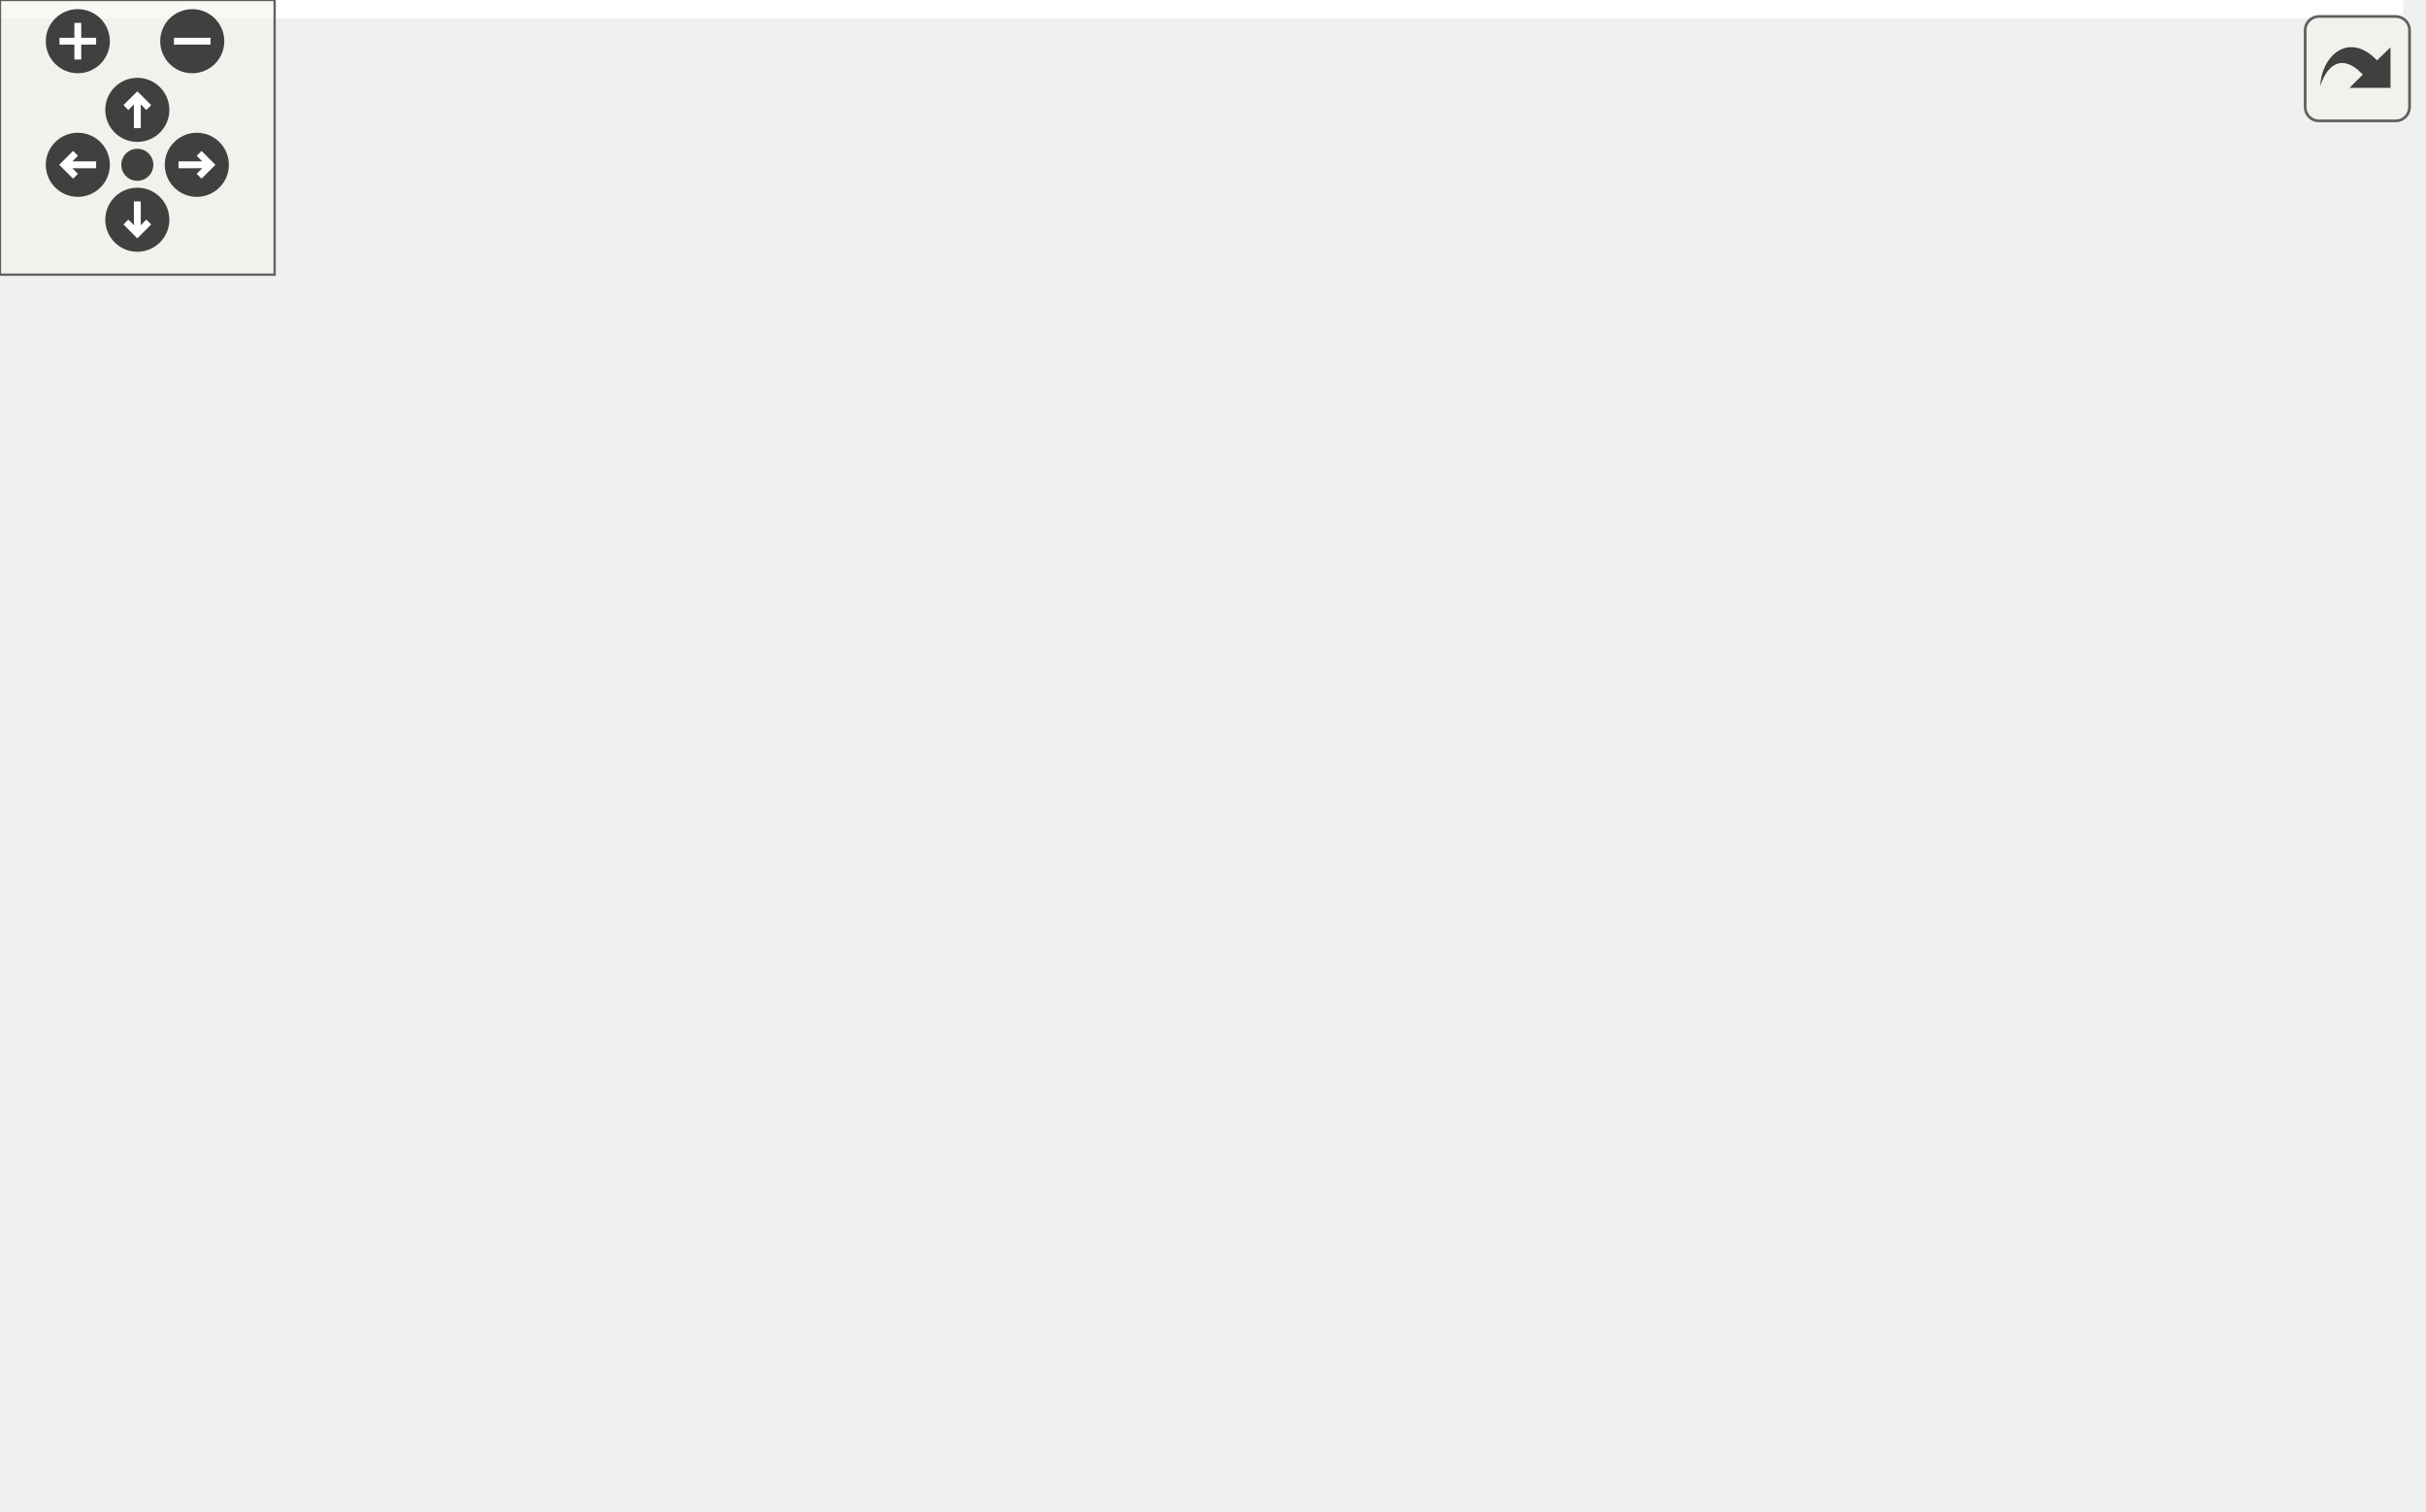
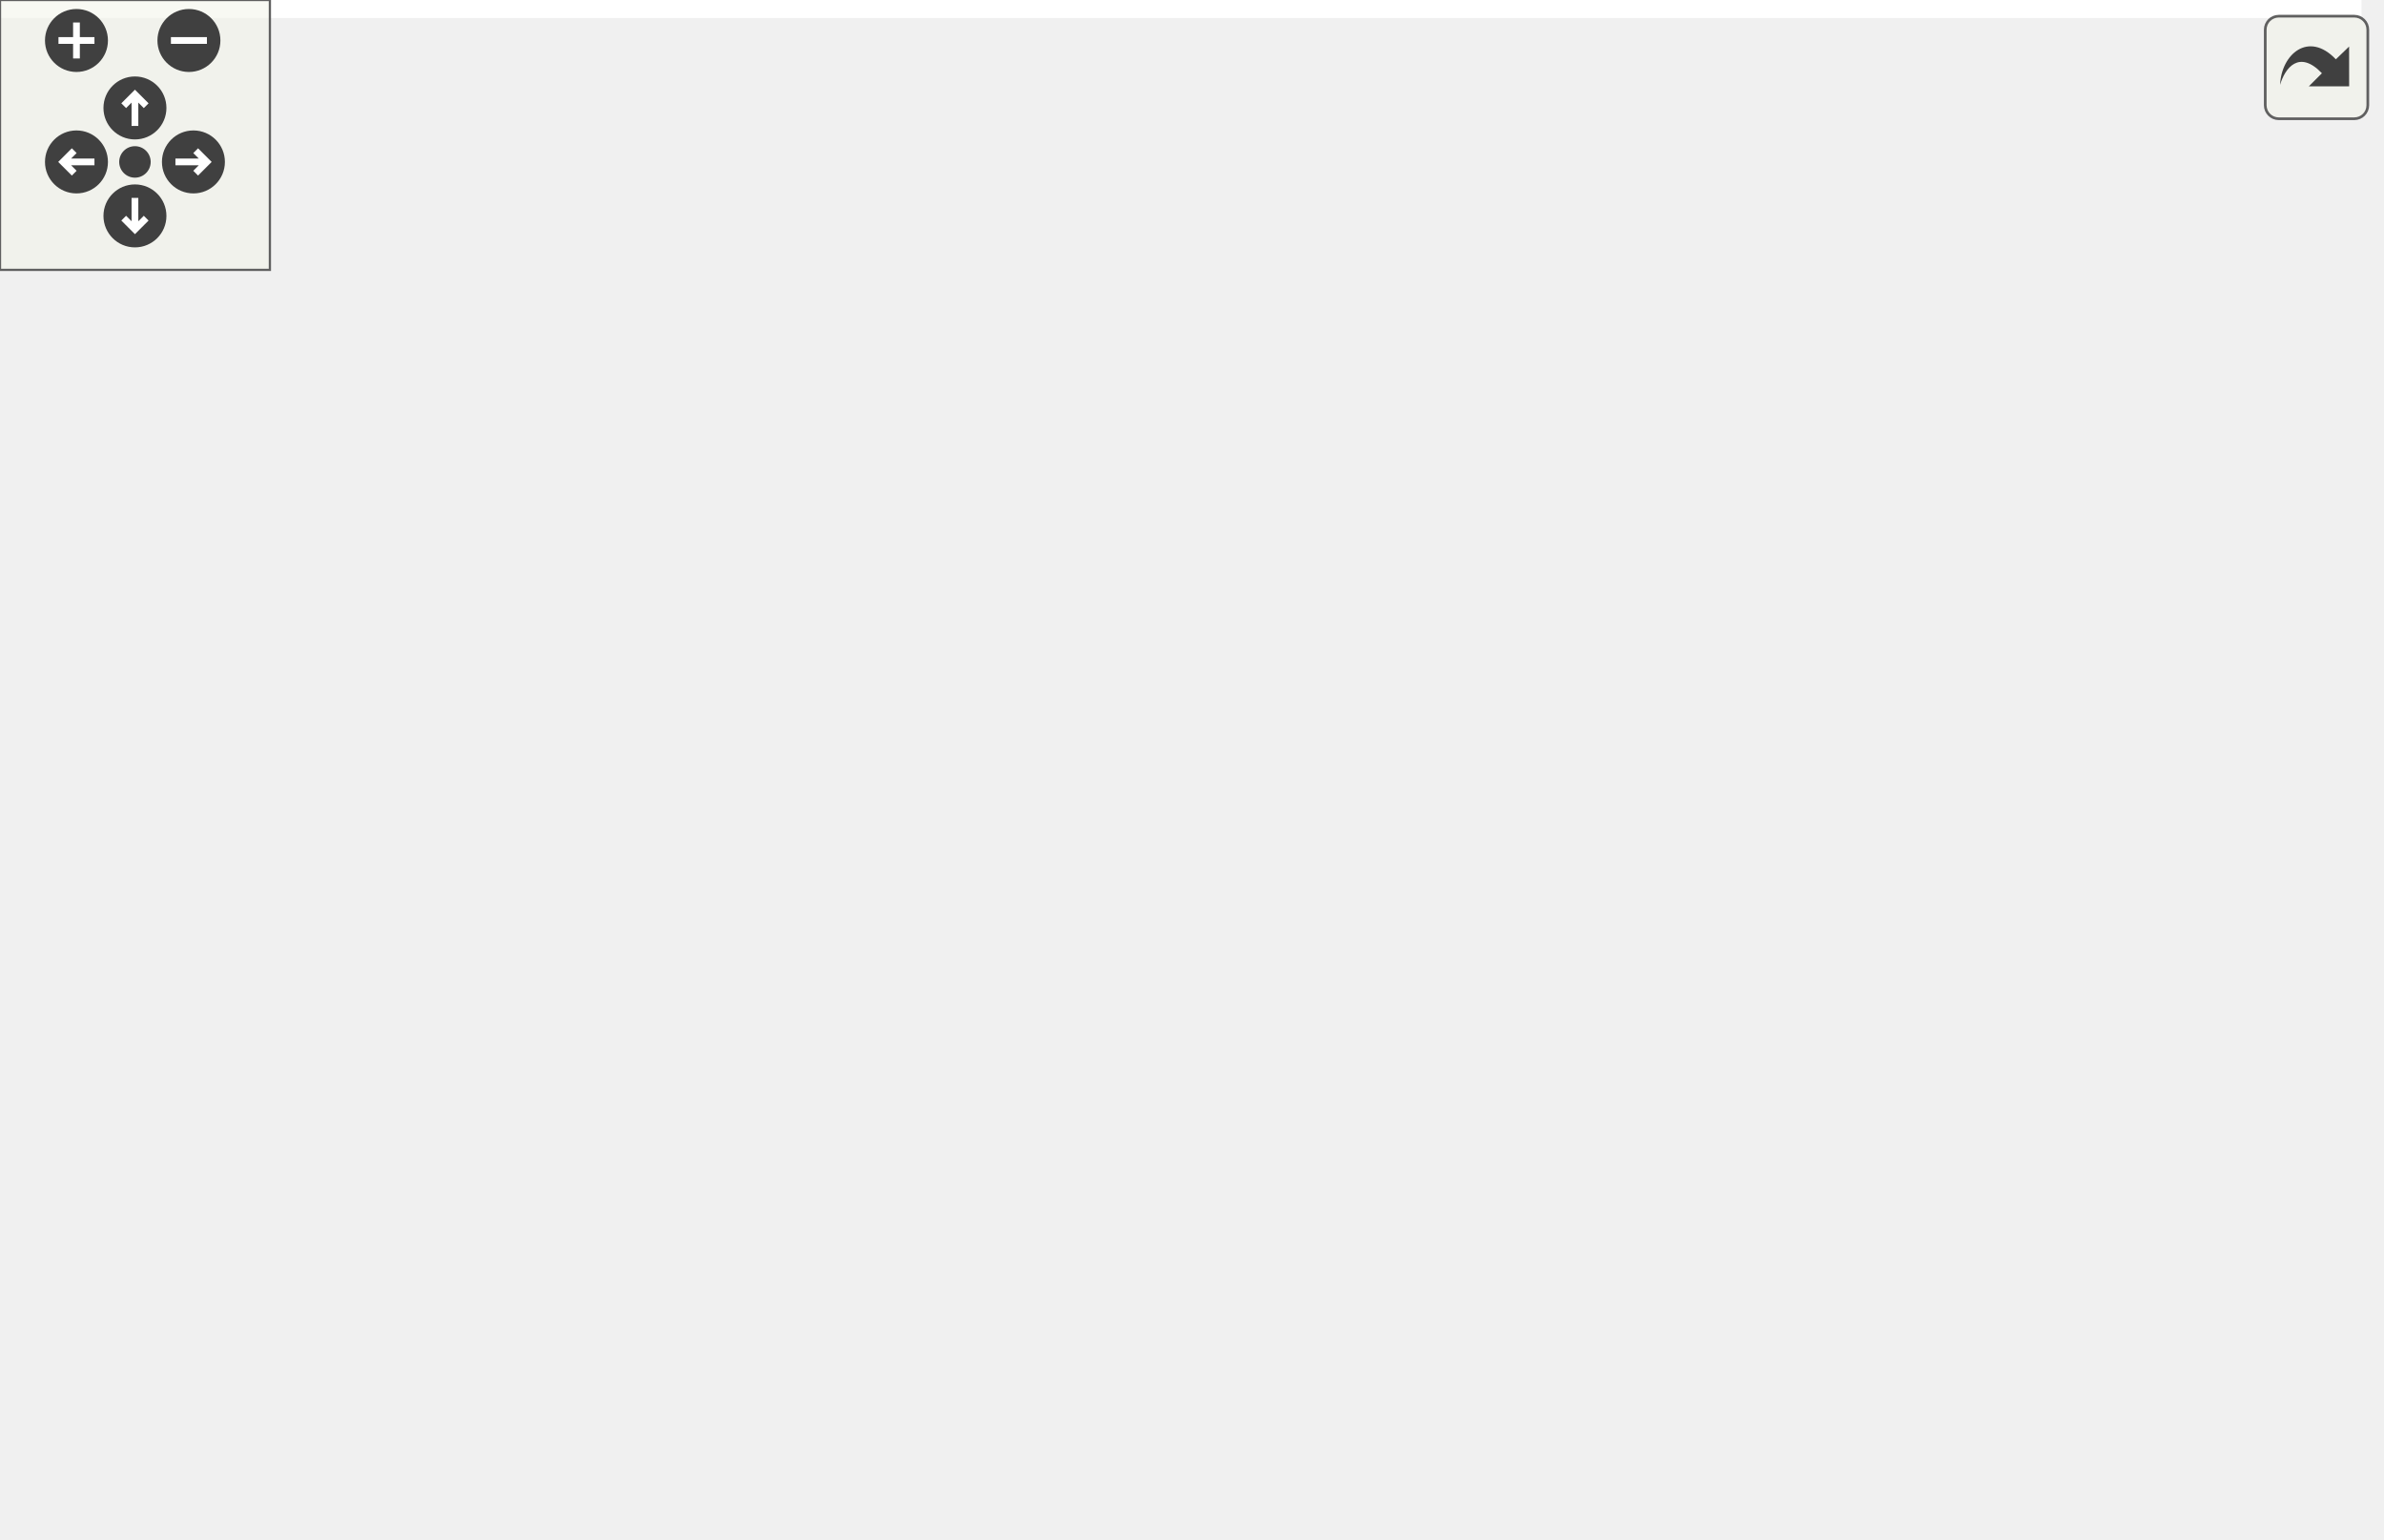
<svg xmlns="http://www.w3.org/2000/svg" xmlns:xlink="http://www.w3.org/1999/xlink" id="main" version="1.1" xml:space="preserve">
  <style type="text/css">
.edge:hover path { stroke: red; }
.edge:hover polygon { stroke: red; fill: red; }
</style>
  <defs>
    <circle id="rim" cx="0" cy="0" r="7" />
    <circle id="rim2" cx="0" cy="0" r="3.5" />
    <g id="zoomPlus">
      <use xlink:href="#rim" fill="#404040">
        <set attributeName="fill" to="#808080" begin="zoomplus.mouseover" end="zoomplus.mouseout" />
      </use>
      <path d="M-4,0h8M0,-4v8" fill="none" stroke="white" stroke-width="1.5" pointer-events="none" />
    </g>
    <g id="zoomMin">
      <use xlink:href="#rim" fill="#404040">
        <set attributeName="fill" to="#808080" begin="zoomminus.mouseover" end="zoomminus.mouseout" />
      </use>
      <path d="M-4,0h8" fill="none" stroke="white" stroke-width="1.5" pointer-events="none" />
    </g>
    <g id="dirArrow">
      <path fill="none" stroke="white" stroke-width="1.5" d="M0,-3.0v7 M-2.5,-0.5L0,-3.0L2.5,-0.5" />
    </g>
    <g id="resetDef">
      <use xlink:href="#rim2" fill="#404040">
        <set attributeName="fill" to="#808080" begin="reset.mouseover" end="reset.mouseout" />
      </use>
    </g>
  </defs>
  <svg id="graph" class="graph">
    <g id="viewport">
-       <polygon fill="white" stroke="transparent" points="-4,4 -4,-269.5 525,-269.5 525,4 -4,4" />
+       <polygon fill="white" stroke="transparent" points="-4,4 -4,-281.5 525,-281.5 525,4 -4,4" />
      <g id="node1" class="node">
        <g id="a_node1">
          <a xlink:title="Maps data using a consistent constraint.">
            <polygon fill="#bfbfbf" stroke="black" points="0,-106.5 0,-147.5 145,-147.5 145,-106.5 0,-106.5" />
            <text text-anchor="start" x="8" y="-135.5" font-family="Helvetica,sans-Serif" font-size="10.00">precice::mapping::Nearest</text>
            <text text-anchor="start" x="8" y="-124.5" font-family="Helvetica,sans-Serif" font-size="10.00">NeighborGradientMapping</text>
            <text text-anchor="middle" x="72.5" y="-113.5" font-family="Helvetica,sans-Serif" font-size="10.00">::mapConsistent</text>
          </a>
        </g>
      </g>
      <g id="node2" class="node">
        <g id="a_node2">
          <a xlink:href="namespaceTCB__SPAN__NAMESPACE__NAME_1_1detail.html#ada90c89c458a0d53c483e767de7b7701" target="_top" xlink:title=" ">
-             <polygon fill="white" stroke="black" points="193,-235 193,-265 324,-265 324,-235 193,-235" />
-             <text text-anchor="start" x="201" y="-253" font-family="Helvetica,sans-Serif" font-size="10.00">TCB_SPAN_NAMESPACE</text>
-             <text text-anchor="middle" x="258.5" y="-242" font-family="Helvetica,sans-Serif" font-size="10.00">_NAME::detail::data</text>
+             <polygon fill="white" stroke="black" points="193,-247 193,-277 324,-277 324,-247 193,-247" />
+             <text text-anchor="start" x="201" y="-265" font-family="Helvetica,sans-Serif" font-size="10.00">TCB_SPAN_NAMESPACE</text>
+             <text text-anchor="middle" x="258.5" y="-254" font-family="Helvetica,sans-Serif" font-size="10.00">_NAME::detail::data</text>
          </a>
        </g>
      </g>
      <g id="edge1" class="edge">
-         <path fill="none" stroke="midnightblue" d="M90.85,-147.69C110.58,-169.98 144.76,-205.05 181,-226 184.04,-227.76 187.23,-229.41 190.51,-230.94" />
-         <polygon fill="midnightblue" stroke="midnightblue" points="189.35,-234.26 199.92,-235 192.12,-227.83 189.35,-234.26" />
+         <path fill="none" stroke="midnightblue" d="M88.69,-147.78C107.7,-172.39 142.45,-213.03 181,-237 184.37,-239.1 187.94,-241.04 191.62,-242.83" />
+         <polygon fill="midnightblue" stroke="midnightblue" points="190.38,-246.11 200.94,-246.99 193.23,-239.72 190.38,-246.11" />
      </g>
      <g id="node3" class="node">
        <g id="a_node3">
-           <a xlink:href="namespaceprecice_1_1utils_1_1petsc.html#a931b5a402aa2dec020afa7af6167d67e" target="_top" xlink:title=" ">
-             <polygon fill="white" stroke="black" points="203,-186 203,-216 314,-216 314,-186 203,-186" />
-             <text text-anchor="start" x="211" y="-204" font-family="Helvetica,sans-Serif" font-size="10.00">precice::utils::petsc</text>
-             <text text-anchor="middle" x="258.5" y="-193" font-family="Helvetica,sans-Serif" font-size="10.00">::getName</text>
+           <a xlink:href="classprecice_1_1mapping_1_1NearestNeighborGradientMapping.html#ac3cec46aec6ea8853f60ce18659159d8" target="_top" xlink:title="name of the nng mapping">
+             <polygon fill="white" stroke="black" points="186,-186.5 186,-227.5 331,-227.5 331,-186.5 186,-186.5" />
+             <text text-anchor="start" x="194" y="-215.5" font-family="Helvetica,sans-Serif" font-size="10.00">precice::mapping::Nearest</text>
+             <text text-anchor="start" x="194" y="-204.5" font-family="Helvetica,sans-Serif" font-size="10.00">NeighborGradientMapping</text>
+             <text text-anchor="middle" x="258.5" y="-193.5" font-family="Helvetica,sans-Serif" font-size="10.00">::getName</text>
          </a>
        </g>
      </g>
      <g id="edge2" class="edge">
-         <path fill="none" stroke="midnightblue" d="M114.3,-147.52C134.16,-157.11 158.54,-168.3 181,-177 186.03,-178.95 191.29,-180.86 196.59,-182.69" />
-         <polygon fill="midnightblue" stroke="midnightblue" points="195.56,-186.04 206.15,-185.91 197.79,-179.4 195.56,-186.04" />
+         <path fill="none" stroke="midnightblue" d="M116.12,-147.56C135.75,-156.84 159.43,-167.76 181,-177 185.36,-178.87 189.88,-180.76 194.44,-182.63" />
+         <polygon fill="midnightblue" stroke="midnightblue" points="193.25,-185.92 203.83,-186.44 195.88,-179.43 193.25,-185.92" />
      </g>
      <g id="node4" class="node">
        <g id="a_node4">
          <a xlink:href="classprecice_1_1mapping_1_1Mapping.html#aeea2d39f5e6ce0eaa97ebe436ff89991" target="_top" xlink:title="Checks whether the mapping has the given constraint or not.">
            <polygon fill="white" stroke="black" points="184,-137 184,-167 333,-167 333,-137 184,-137" />
            <text text-anchor="start" x="192" y="-155" font-family="Helvetica,sans-Serif" font-size="10.00">precice::mapping::Mapping</text>
            <text text-anchor="middle" x="258.5" y="-144" font-family="Helvetica,sans-Serif" font-size="10.00">::hasConstraint</text>
          </a>
        </g>
      </g>
      <g id="edge3" class="edge">
        <path fill="none" stroke="midnightblue" d="M145.17,-136.74C154.6,-138.02 164.34,-139.34 173.95,-140.65" />
        <polygon fill="midnightblue" stroke="midnightblue" points="173.53,-144.12 183.91,-142 174.47,-137.19 173.53,-144.12" />
      </g>
      <g id="node6" class="node">
        <g id="a_node6">
          <a xlink:href="classprecice_1_1mapping_1_1Mapping.html#a61c3c55af467ada2bdd735efa0f960e4" target="_top" xlink:title="Returns pointer to input mesh.">
            <polygon fill="white" stroke="black" points="184,-88 184,-118 333,-118 333,-88 184,-88" />
            <text text-anchor="start" x="192" y="-106" font-family="Helvetica,sans-Serif" font-size="10.00">precice::mapping::Mapping</text>
            <text text-anchor="middle" x="258.5" y="-95" font-family="Helvetica,sans-Serif" font-size="10.00">::input</text>
          </a>
        </g>
      </g>
      <g id="edge5" class="edge">
        <path fill="none" stroke="midnightblue" d="M145.17,-117.65C154.6,-116.42 164.34,-115.15 173.95,-113.9" />
        <polygon fill="midnightblue" stroke="midnightblue" points="174.44,-117.36 183.91,-112.6 173.54,-110.42 174.44,-117.36" />
      </g>
      <g id="node7" class="node">
        <g id="a_node7">
          <a xlink:href="classprecice_1_1mapping_1_1Mapping.html#a07a71a54b71eda6d54510c94fb188e70" target="_top" xlink:title="Returns pointer to output mesh.">
            <polygon fill="white" stroke="black" points="184,-39 184,-69 333,-69 333,-39 184,-39" />
            <text text-anchor="start" x="192" y="-57" font-family="Helvetica,sans-Serif" font-size="10.00">precice::mapping::Mapping</text>
            <text text-anchor="middle" x="258.5" y="-46" font-family="Helvetica,sans-Serif" font-size="10.00">::output</text>
          </a>
        </g>
      </g>
      <g id="edge6" class="edge">
        <path fill="none" stroke="midnightblue" d="M116.74,-106.46C136.19,-97.54 159.54,-87.27 181,-79 186.82,-76.76 192.93,-74.54 199.06,-72.4" />
        <polygon fill="midnightblue" stroke="midnightblue" points="200.34,-75.66 208.67,-69.12 198.07,-69.04 200.34,-75.66" />
      </g>
      <g id="node8" class="node">
        <g id="a_node8">
          <a xlink:href="namespaceprecice_1_1utils.html#a2db8a33320c83e3e58b6c3a671b39c89" target="_top" xlink:title=" ">
            <polygon fill="white" stroke="black" points="181,-0.5 181,-19.5 336,-19.5 336,-0.5 181,-0.5" />
            <text text-anchor="middle" x="258.5" y="-7.5" font-family="Helvetica,sans-Serif" font-size="10.00">precice::utils::previewRange</text>
          </a>
        </g>
      </g>
      <g id="edge7" class="edge">
        <path fill="none" stroke="midnightblue" d="M90.76,-106.41C110.39,-84.3 144.5,-49.7 181,-30 186.11,-27.24 191.62,-24.85 197.25,-22.78" />
        <polygon fill="midnightblue" stroke="midnightblue" points="198.43,-26.07 206.81,-19.59 196.21,-19.44 198.43,-26.07" />
      </g>
      <g id="node5" class="node">
        <g id="a_node5">
          <a xlink:href="classprecice_1_1mapping_1_1Mapping.html#a6afbd9aaac2ab09b078db271cfd977a1" target="_top" xlink:title="Returns the constraint (consistent/conservative) of the mapping.">
            <polygon fill="white" stroke="black" points="372,-137 372,-167 521,-167 521,-137 372,-137" />
            <text text-anchor="start" x="380" y="-155" font-family="Helvetica,sans-Serif" font-size="10.00">precice::mapping::Mapping</text>
            <text text-anchor="middle" x="446.5" y="-144" font-family="Helvetica,sans-Serif" font-size="10.00">::getConstraint</text>
          </a>
        </g>
      </g>
      <g id="edge4" class="edge">
        <path fill="none" stroke="midnightblue" d="M333.01,-152C342.41,-152 352.08,-152 361.63,-152" />
        <polygon fill="midnightblue" stroke="midnightblue" points="361.91,-155.5 371.91,-152 361.91,-148.5 361.91,-155.5" />
      </g>
    </g>
  </svg>
  <g id="navigator" transform="translate(0 0)" fill="#404254">
    <rect fill="#f2f5e9" fill-opacity="0.5" stroke="#606060" stroke-width=".5" x="0" y="0" width="60" height="60" />
    <use id="zoomplus" xlink:href="#zoomPlus" x="17" y="9" />
    <use id="zoomminus" xlink:href="#zoomMin" x="42" y="9" />
    <use id="reset" xlink:href="#resetDef" x="30" y="36" />
    <g id="arrowUp" xlink:href="#dirArrow" transform="translate(30 24)">
      <use xlink:href="#rim" fill="#404040">
        <set attributeName="fill" to="#808080" begin="arrowUp.mouseover" end="arrowUp.mouseout" />
      </use>
      <path fill="none" stroke="white" stroke-width="1.5" d="M0,-3.0v7 M-2.5,-0.5L0,-3.0L2.5,-0.5" />
    </g>
    <g id="arrowRight" xlink:href="#dirArrow" transform="rotate(90) translate(36 -43)">
      <use xlink:href="#rim" fill="#404040">
        <set attributeName="fill" to="#808080" begin="arrowRight.mouseover" end="arrowRight.mouseout" />
      </use>
      <path fill="none" stroke="white" stroke-width="1.5" d="M0,-3.0v7 M-2.5,-0.5L0,-3.0L2.5,-0.5" />
    </g>
    <g id="arrowDown" xlink:href="#dirArrow" transform="rotate(180) translate(-30 -48)">
      <use xlink:href="#rim" fill="#404040">
        <set attributeName="fill" to="#808080" begin="arrowDown.mouseover" end="arrowDown.mouseout" />
      </use>
      <path fill="none" stroke="white" stroke-width="1.5" d="M0,-3.0v7 M-2.5,-0.5L0,-3.0L2.5,-0.5" />
    </g>
    <g id="arrowLeft" xlink:href="#dirArrow" transform="rotate(270) translate(-36 17)">
      <use xlink:href="#rim" fill="#404040">
        <set attributeName="fill" to="#808080" begin="arrowLeft.mouseover" end="arrowLeft.mouseout" />
      </use>
      <path fill="none" stroke="white" stroke-width="1.5" d="M0,-3.0v7 M-2.5,-0.5L0,-3.0L2.5,-0.5" />
    </g>
  </g>
  <svg viewBox="0 0 15 15" width="100%" height="30px" preserveAspectRatio="xMaxYMin meet">
    <g id="arrow_out" transform="scale(0.3 0.3)">
      <a xlink:href="classprecice_1_1mapping_1_1NearestNeighborGradientMapping_a5f28ffb326d18a45e5205ec588d3f645_cgraph_org.svg" target="_base">
        <rect id="button" ry="5" rx="5" y="6" x="6" height="38" width="38" fill="#f2f5e9" fill-opacity="0.5" stroke="#606060" stroke-width="1.0" />
        <path id="arrow" d="M 11.5,31.437 C 11.94,20.098 22.043,11.323 32.159,21.979 L 37.069,17.246 C 37.069,17.246 37.088,32 37.088,32 L 22.16,31.978 C 22.16,31.978 26.998,27.14 26.998,27.14 C 18.529,18.264 13.292,25.23 11.5,31.437 z" style="fill:#404040;" />
      </a>
    </g>
  </svg>
</svg>
